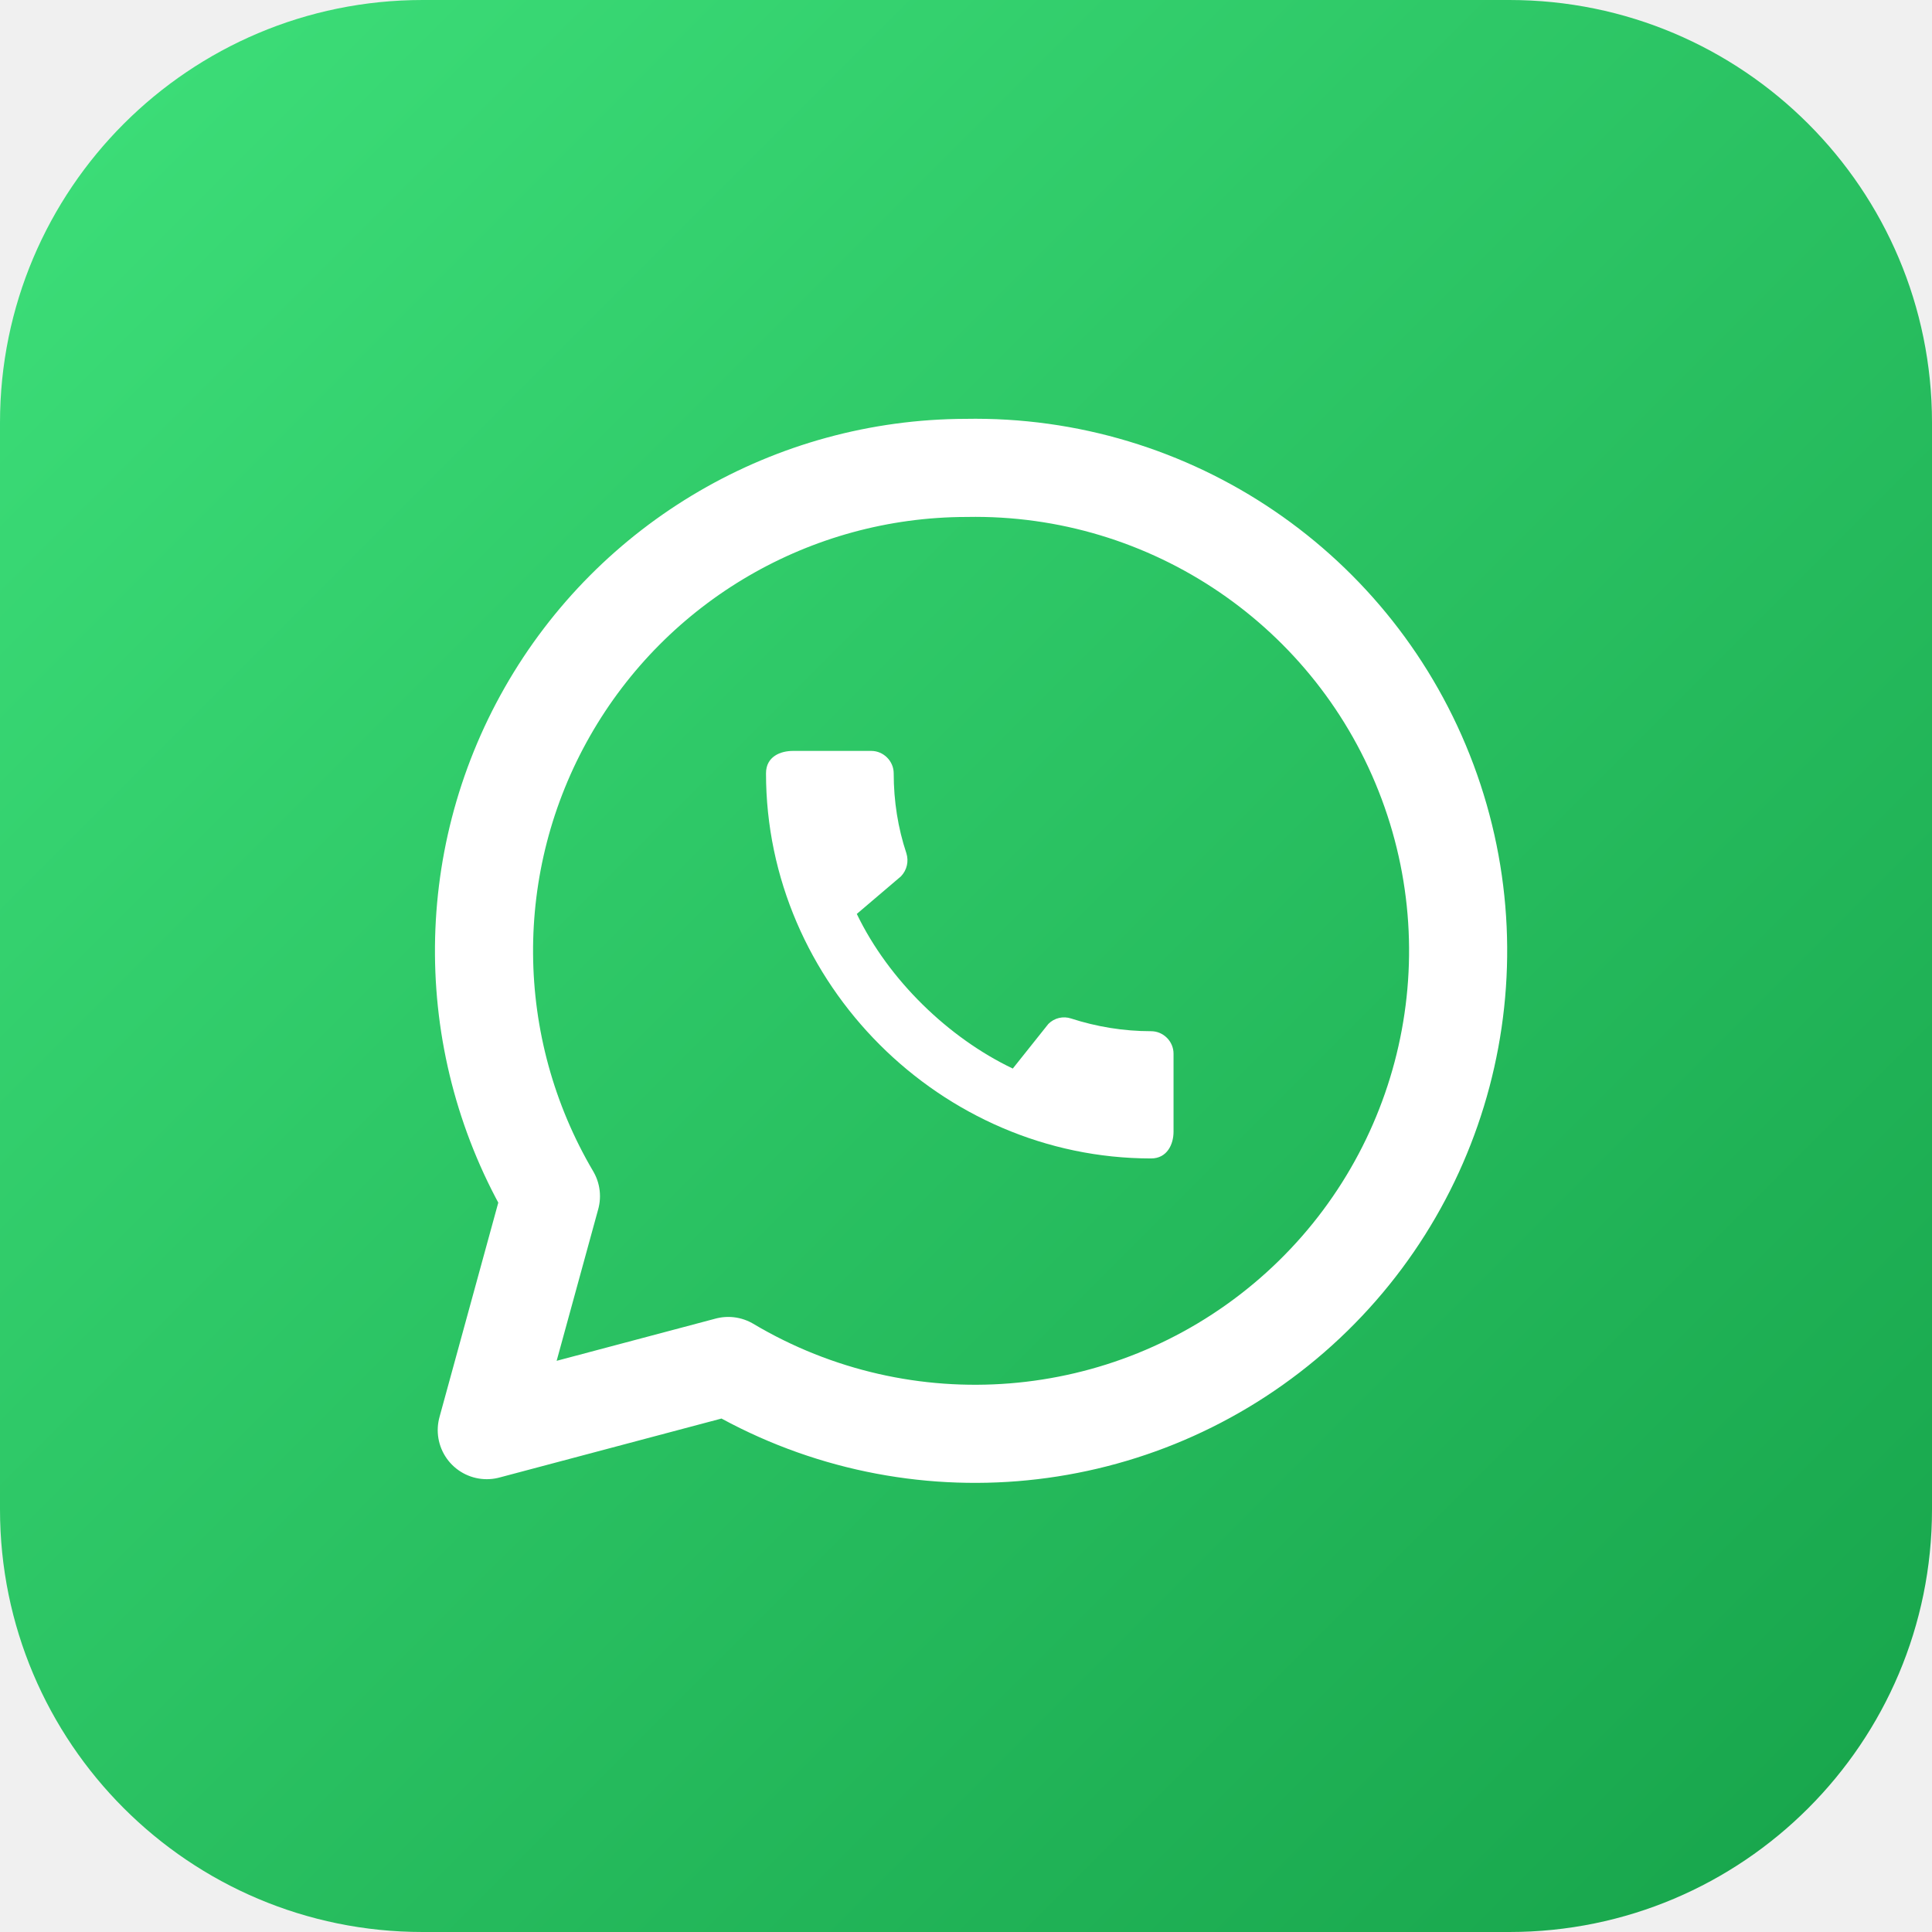
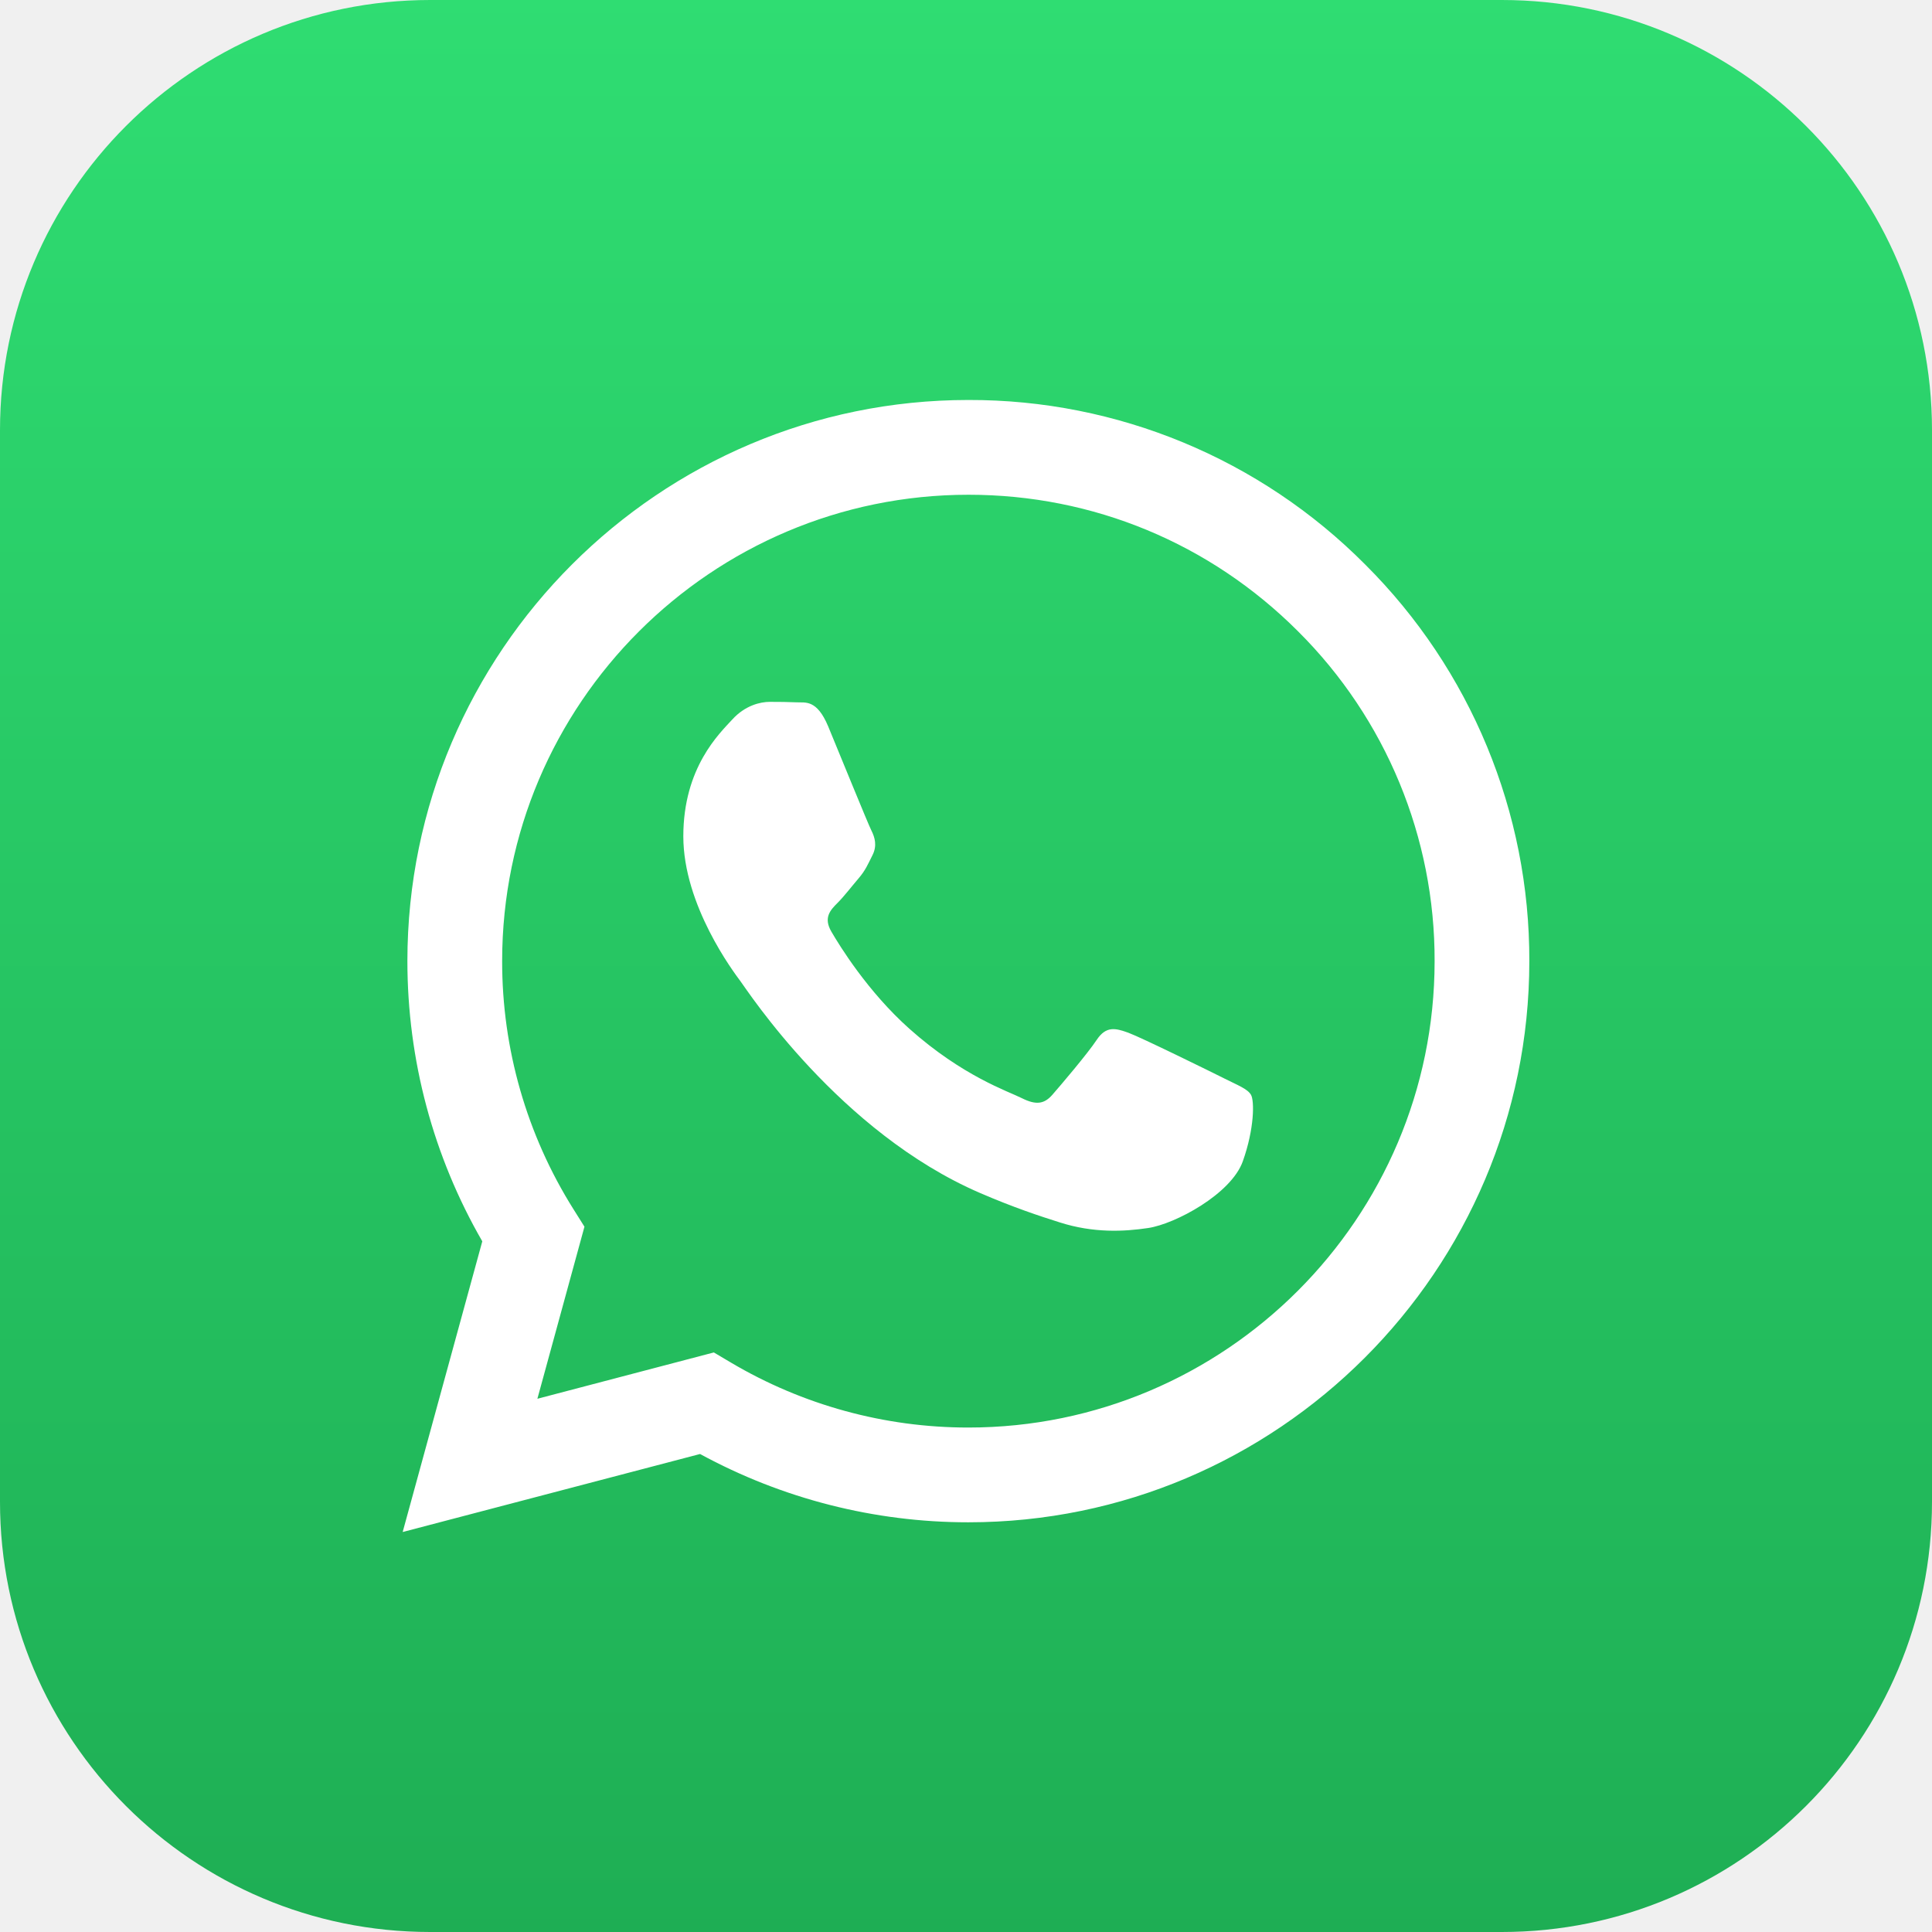
<svg xmlns="http://www.w3.org/2000/svg" width="512" height="512" viewBox="0 0 512 512">
  <defs>
-     <linearGradient id="bg" x1="0" y1="0" x2="1" y2="1">
-       <stop offset="0" stop-color="#3EE07A" />
-       <stop offset="1" stop-color="#16A34A" />
+     <linearGradient id="bg" x1="0" y1="0" x2="0" y2="1">
+       <stop offset="0" stop-color="#2FDD72" />
+       <stop offset="1" stop-color="#1EAE54" />
    </linearGradient>
  </defs>
-   <rect width="512" height="512" rx="112" fill="url(#bg)" />
-   <g transform="translate(96 92) scale(10)">
-     <path d="M16 3.2A12.8 12.8 0 0 0 5 22.5L3.3 28.7l6.4-1.7A12.8 12.8 0 1 0 16 3.2z" fill="none" stroke="#fff" stroke-width="2.6" stroke-linejoin="round" />
-     <path transform="translate(8.9 8.9) scale(.6)" fill="#fff" d="M20.01 15.38c-1.23 0-2.42-.2-3.53-.56a.98.98 0 0 0-1.01.24l-1.57 1.97c-2.83-1.35-5.48-3.9-6.89-6.83l1.95-1.66c.27-.28.35-.67.24-1.02-.37-1.11-.56-2.3-.56-3.53 0-.54-.45-.99-.99-.99H4.19C3.65 3 3 3.24 3 3.99 3 13.28 10.73 21 20.01 21c.71 0 .99-.63.99-1.18v-3.45c0-.54-.45-.99-.99-.99z" />
+   <rect width="512" height="512" rx="114" fill="url(#bg)" />
+   <g transform="translate(106 106) scale(12.5)">
+     <path fill="#fff" d="M17.472 14.382c-.297-.149-1.758-.867-2.03-.967-.273-.099-.471-.148-.67.15-.197.297-.767.966-.94 1.164-.173.199-.347.223-.644.075-.297-.15-1.255-.463-2.39-1.475-.883-.788-1.48-1.761-1.653-2.059-.173-.297-.018-.458.13-.606.134-.133.298-.347.446-.52.149-.174.198-.298.298-.497.099-.198.05-.371-.025-.52-.075-.149-.669-1.612-.916-2.207-.242-.579-.487-.5-.669-.51-.173-.008-.371-.01-.57-.01-.198 0-.52.074-.792.372-.272.297-1.04 1.016-1.04 2.479 0 1.462 1.065 2.875 1.213 3.074.149.198 2.096 3.2 5.077 4.487.709.306 1.262.489 1.694.625.712.227 1.36.195 1.871.118.571-.085 1.758-.719 2.006-1.413.248-.694.248-1.289.173-1.413-.074-.124-.272-.198-.57-.347m-5.421 7.403h-.004a9.87 9.87 0 01-5.031-1.378l-.361-.214-3.741.982.998-3.648-.235-.374a9.86 9.86 0 01-1.51-5.26c.001-5.45 4.436-9.884 9.888-9.884 2.64 0 5.122 1.03 6.988 2.898a9.825 9.825 0 012.893 6.994c-.003 5.45-4.437 9.884-9.885 9.884m8.413-18.297A11.815 11.815 0 0012.05 0C5.495 0 .16 5.335.157 11.892c0 2.096.547 4.142 1.588 5.945L.057 24l6.305-1.654a11.882 11.882 0 005.683 1.448h.005c6.554 0 11.89-5.335 11.893-11.893a11.821 11.821 0 00-3.48-8.413Z" />
  </g>
</svg>
